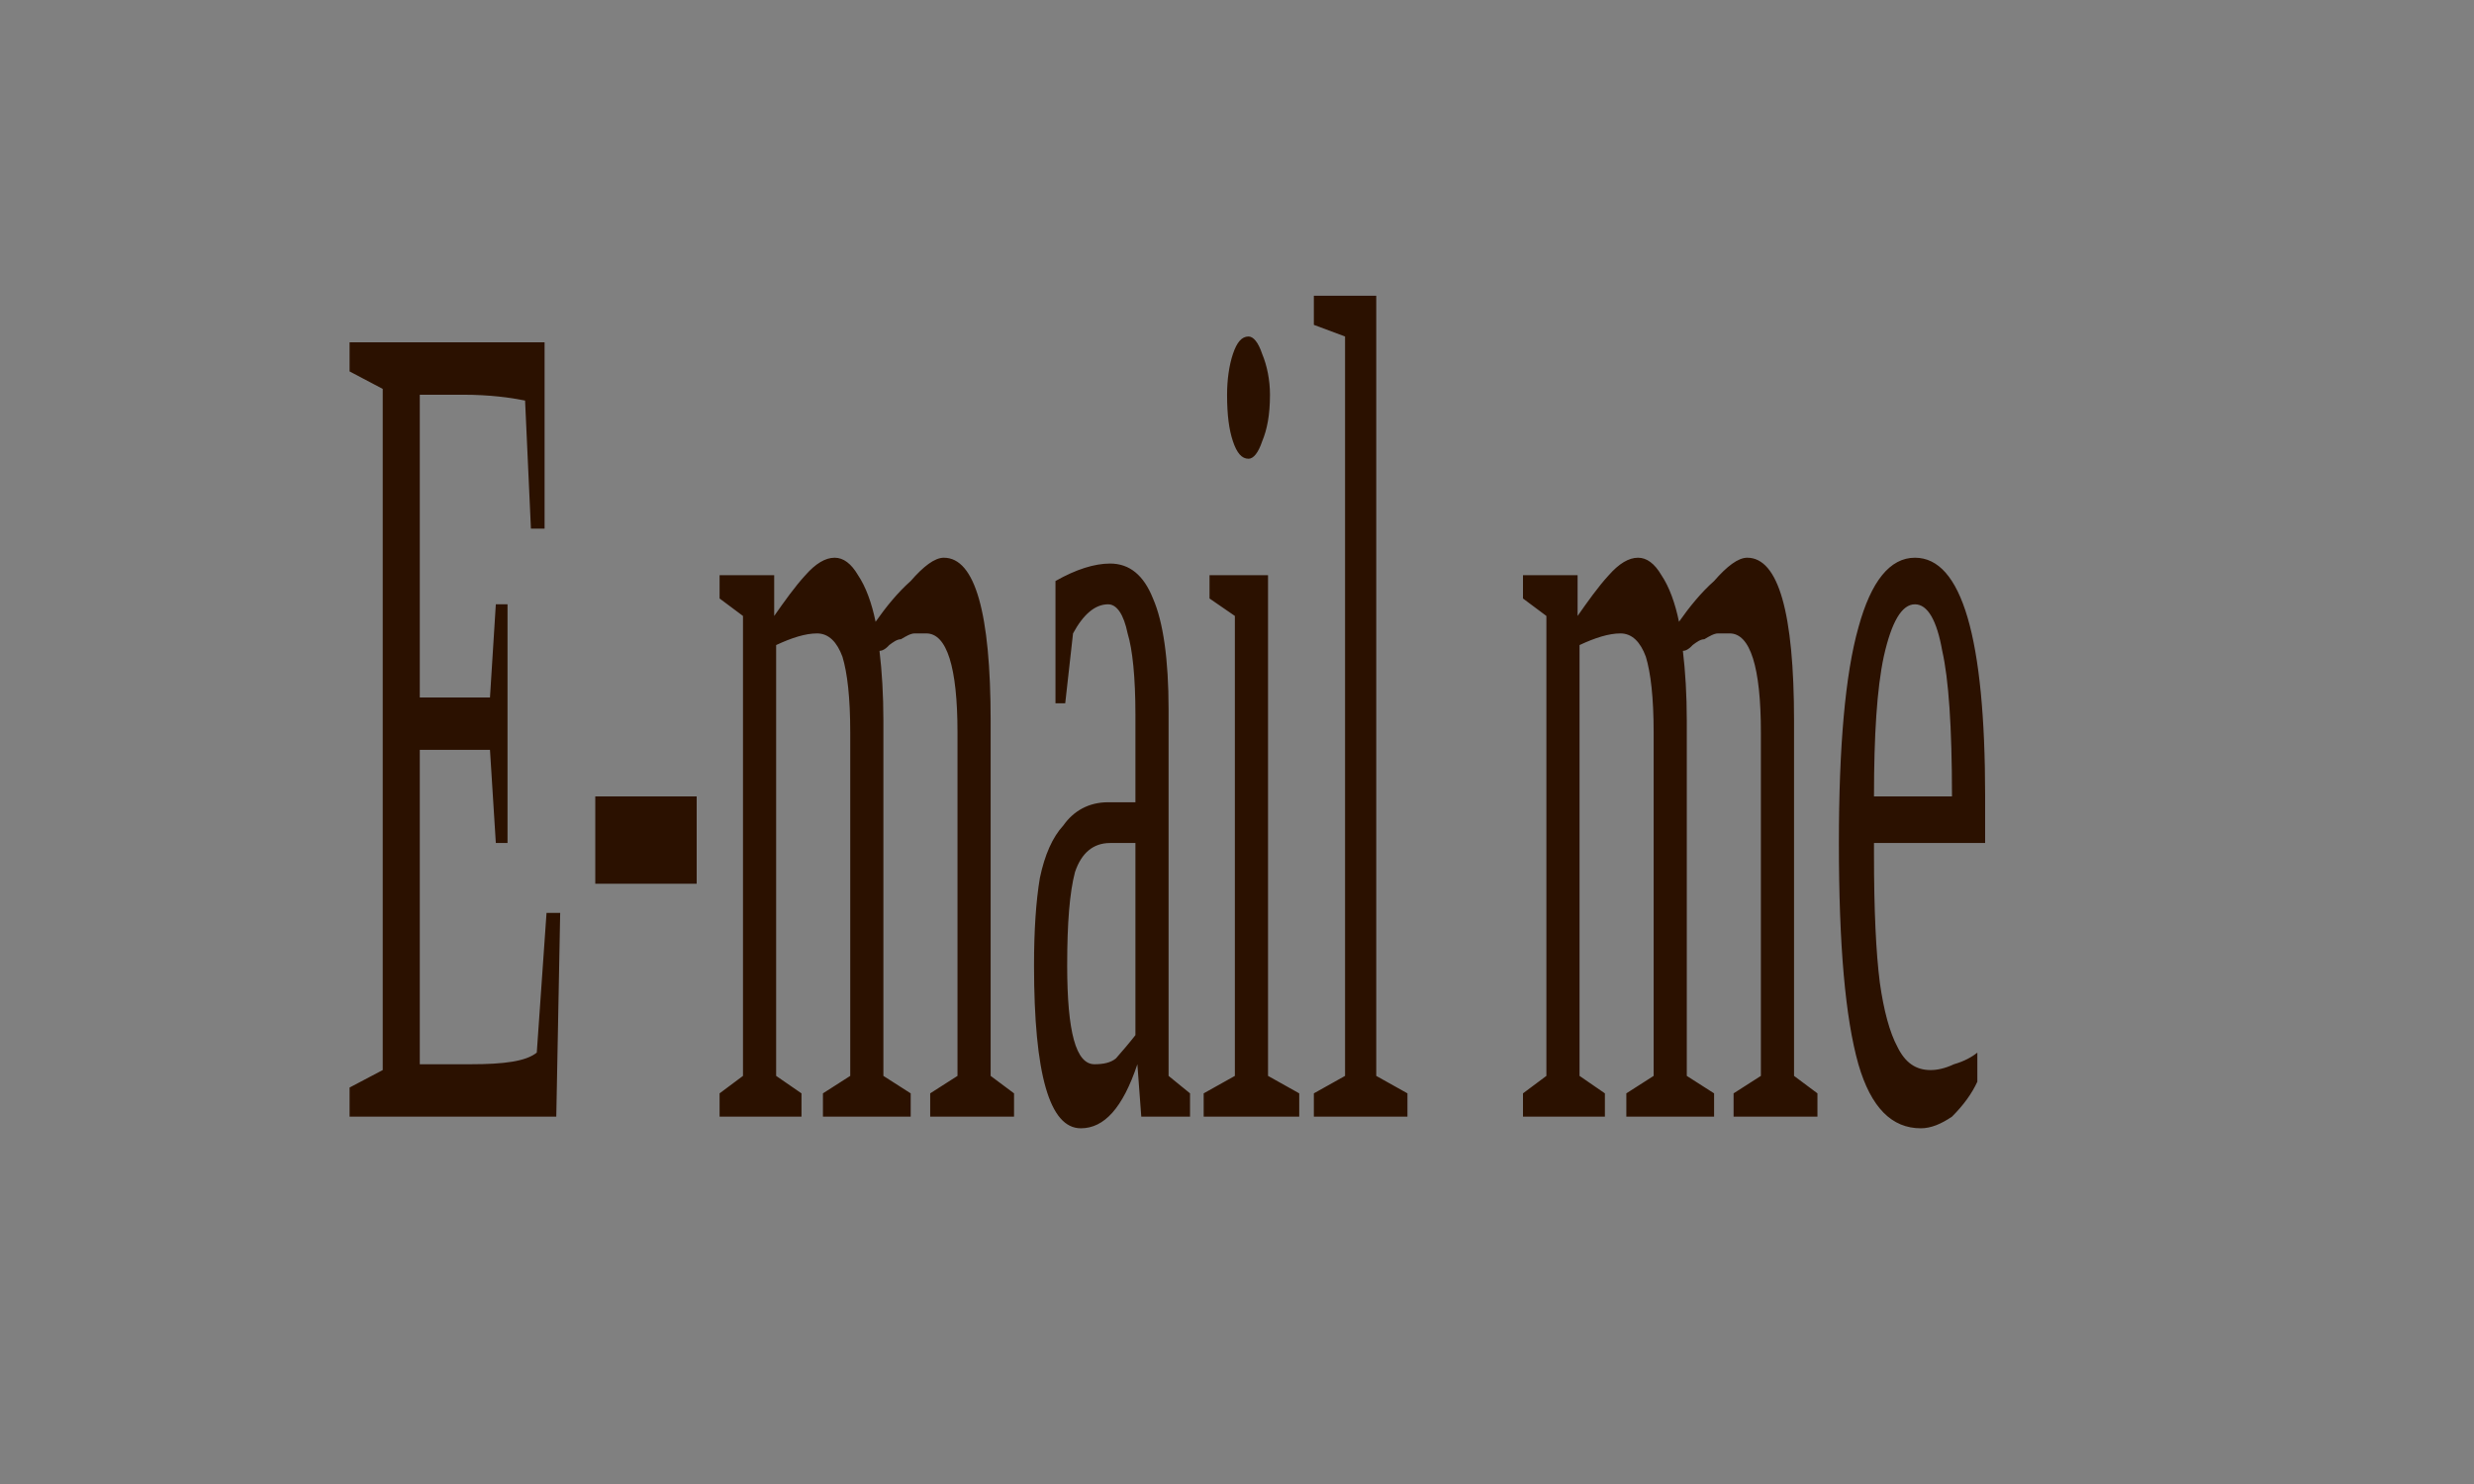
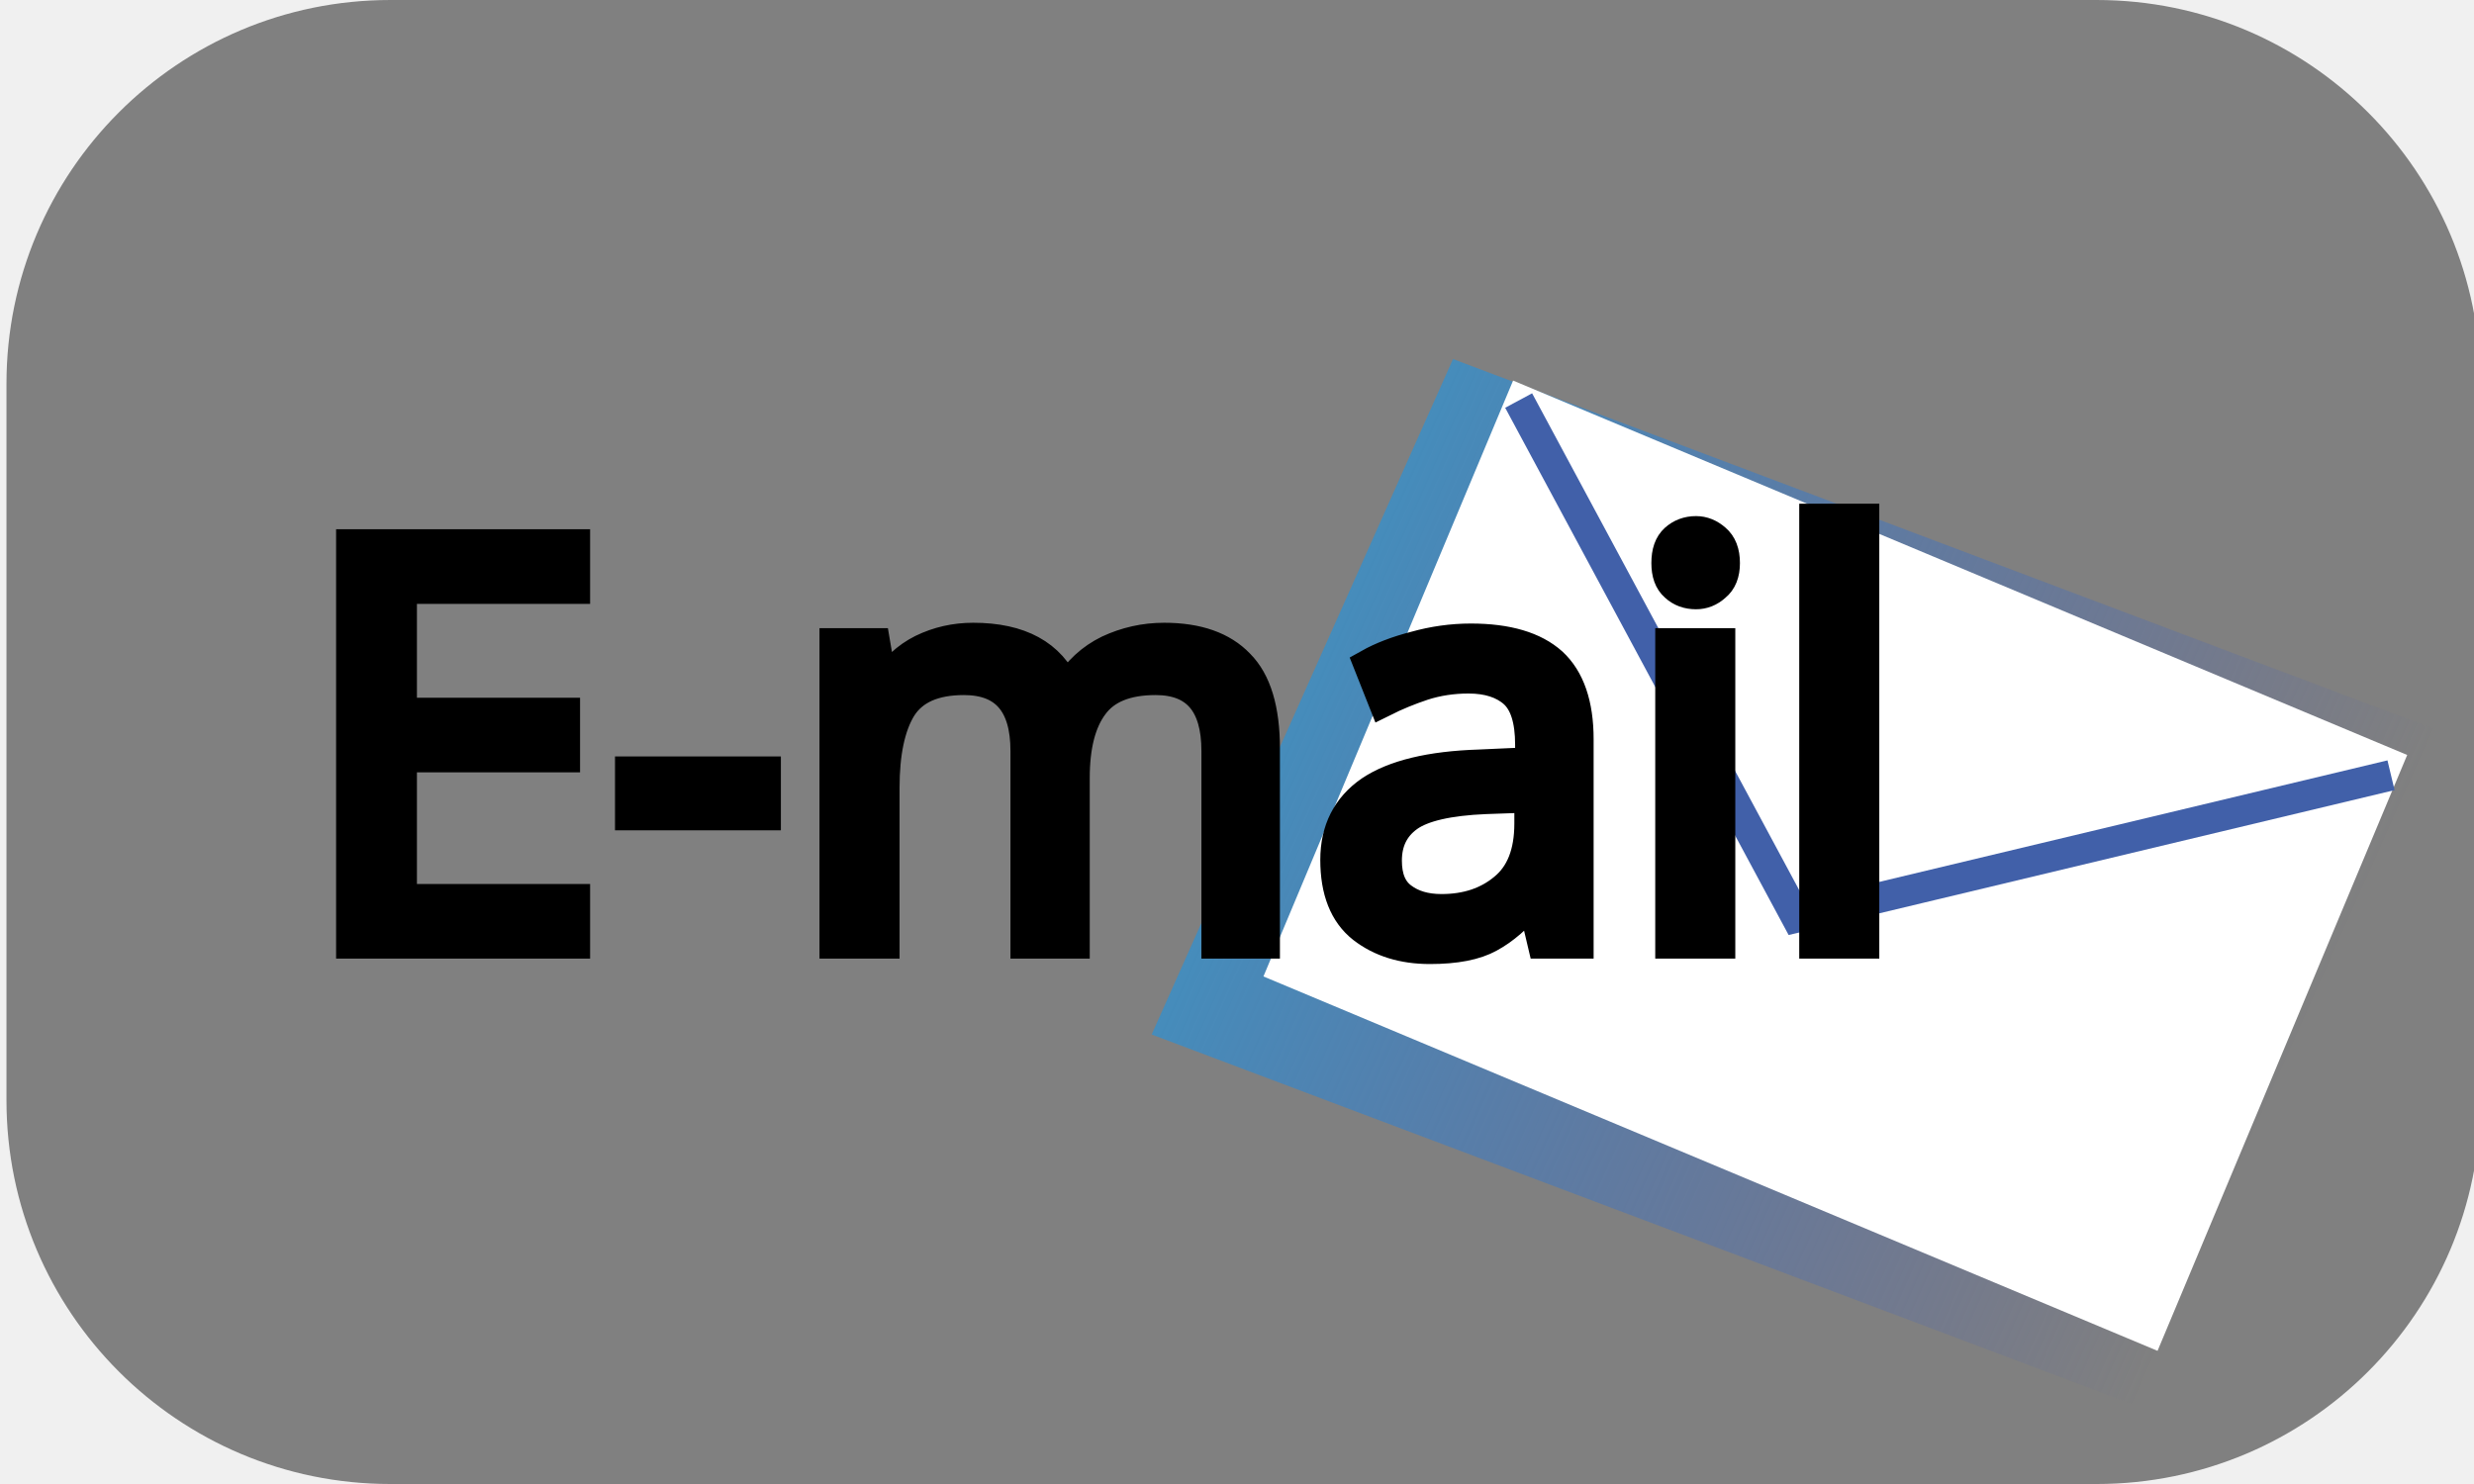
- <svg xmlns="http://www.w3.org/2000/svg" width="50mm" height="30mm" viewBox="0 0 50 30" version="1.1" id="svg5">
-   <defs id="defs2" />
+ <svg xmlns="http://www.w3.org/2000/svg" xmlns:xlink="http://www.w3.org/1999/xlink" width="50mm" height="30mm" viewBox="0 0 50 30" version="1.1" id="svg5">
+   <defs id="defs2">
+     <linearGradient id="linearGradient4459">
+       <stop style="stop-color:#458cbb;stop-opacity:1;" offset="0" id="stop4455" />
+       <stop style="stop-color:#455abb;stop-opacity:0;" offset="1" id="stop4457" />
+     </linearGradient>
+     <linearGradient xlink:href="#linearGradient4459" id="linearGradient4463" x1="155.162" y1="48.339" x2="176.371" y2="48.339" gradientUnits="userSpaceOnUse" gradientTransform="translate(-44.09609,22.46857)" />
+   </defs>
  <g id="layer1" transform="translate(-48.7612,-89.76492)">
-     <rect style="fill:#808080;stroke-width:0.274" id="rect279" width="50" height="30" x="48.761" y="89.765" />
-     <text xml:space="preserve" style="font-size:3.175px;white-space:pre;inline-size:17.295;display:inline;fill:#2b1100;stroke-width:0.265" x="72.311" y="100.385" id="text472" transform="matrix(2.522229,0,0,7.532552,-126.7989,-643.8001)">
-       <tspan x="72.311" y="100.385" id="tspan699">E-mail me</tspan>
+     <rect style="fill:#808080;stroke-width:0.274" id="rect279" width="50" height="30" x="48.892" y="89.765" ry="7.757" />
+     <text xml:space="preserve" style="font-style:normal;font-variant:normal;font-weight:normal;font-stretch:normal;font-size:11.289px;font-family:sans-serif;-inkscape-font-specification:sans-serif;fill:#808080;stroke:#000000;stroke-width:0.618" x="55.78" y="103.248" id="text1686">
+       <tspan style="font-style:normal;font-variant:normal;font-weight:normal;font-stretch:normal;font-family:sans-serif;-inkscape-font-specification:sans-serif;stroke-width:0.618" x="55.78" y="103.248" id="tspan1688" />
+     </text>
+     <rect style="fill:url(#linearGradient4463);fill-opacity:1;stroke:none;stroke-width:0.645;stroke-opacity:1" id="rect4430" width="21.209" height="14.951" x="111.066" y="63.332" transform="matrix(0.935699,0.3527994,-0.4073402,0.9132765,0,0)" />
+   </g>
+   <g id="layer2">
+     <rect style="fill:#ffffff;stroke:none;stroke-width:0.618;stroke-opacity:1" id="rect4273" width="19.591" height="13.06" x="31.178" y="-4.718" transform="rotate(22.72667)" />
+     <path style="fill:none;stroke:#4160a9;stroke-width:0.618;stroke-opacity:1" d="M 30.692,8.097 36.308,18.546 48.323,15.672" id="path4383" />
+   </g>
+   <g id="layer3">
+     <text xml:space="preserve" style="font-style:normal;font-variant:normal;font-weight:normal;font-stretch:normal;font-size:11.289px;font-family:sans-serif;-inkscape-font-specification:sans-serif;fill:#000000;stroke:#000000;stroke-width:0.618" x="6.008" y="19.068" id="text1979">
+       <tspan id="tspan1977" style="stroke-width:0.618" x="6.008" y="19.068">E-mail</tspan>
    </text>
  </g>
</svg>
